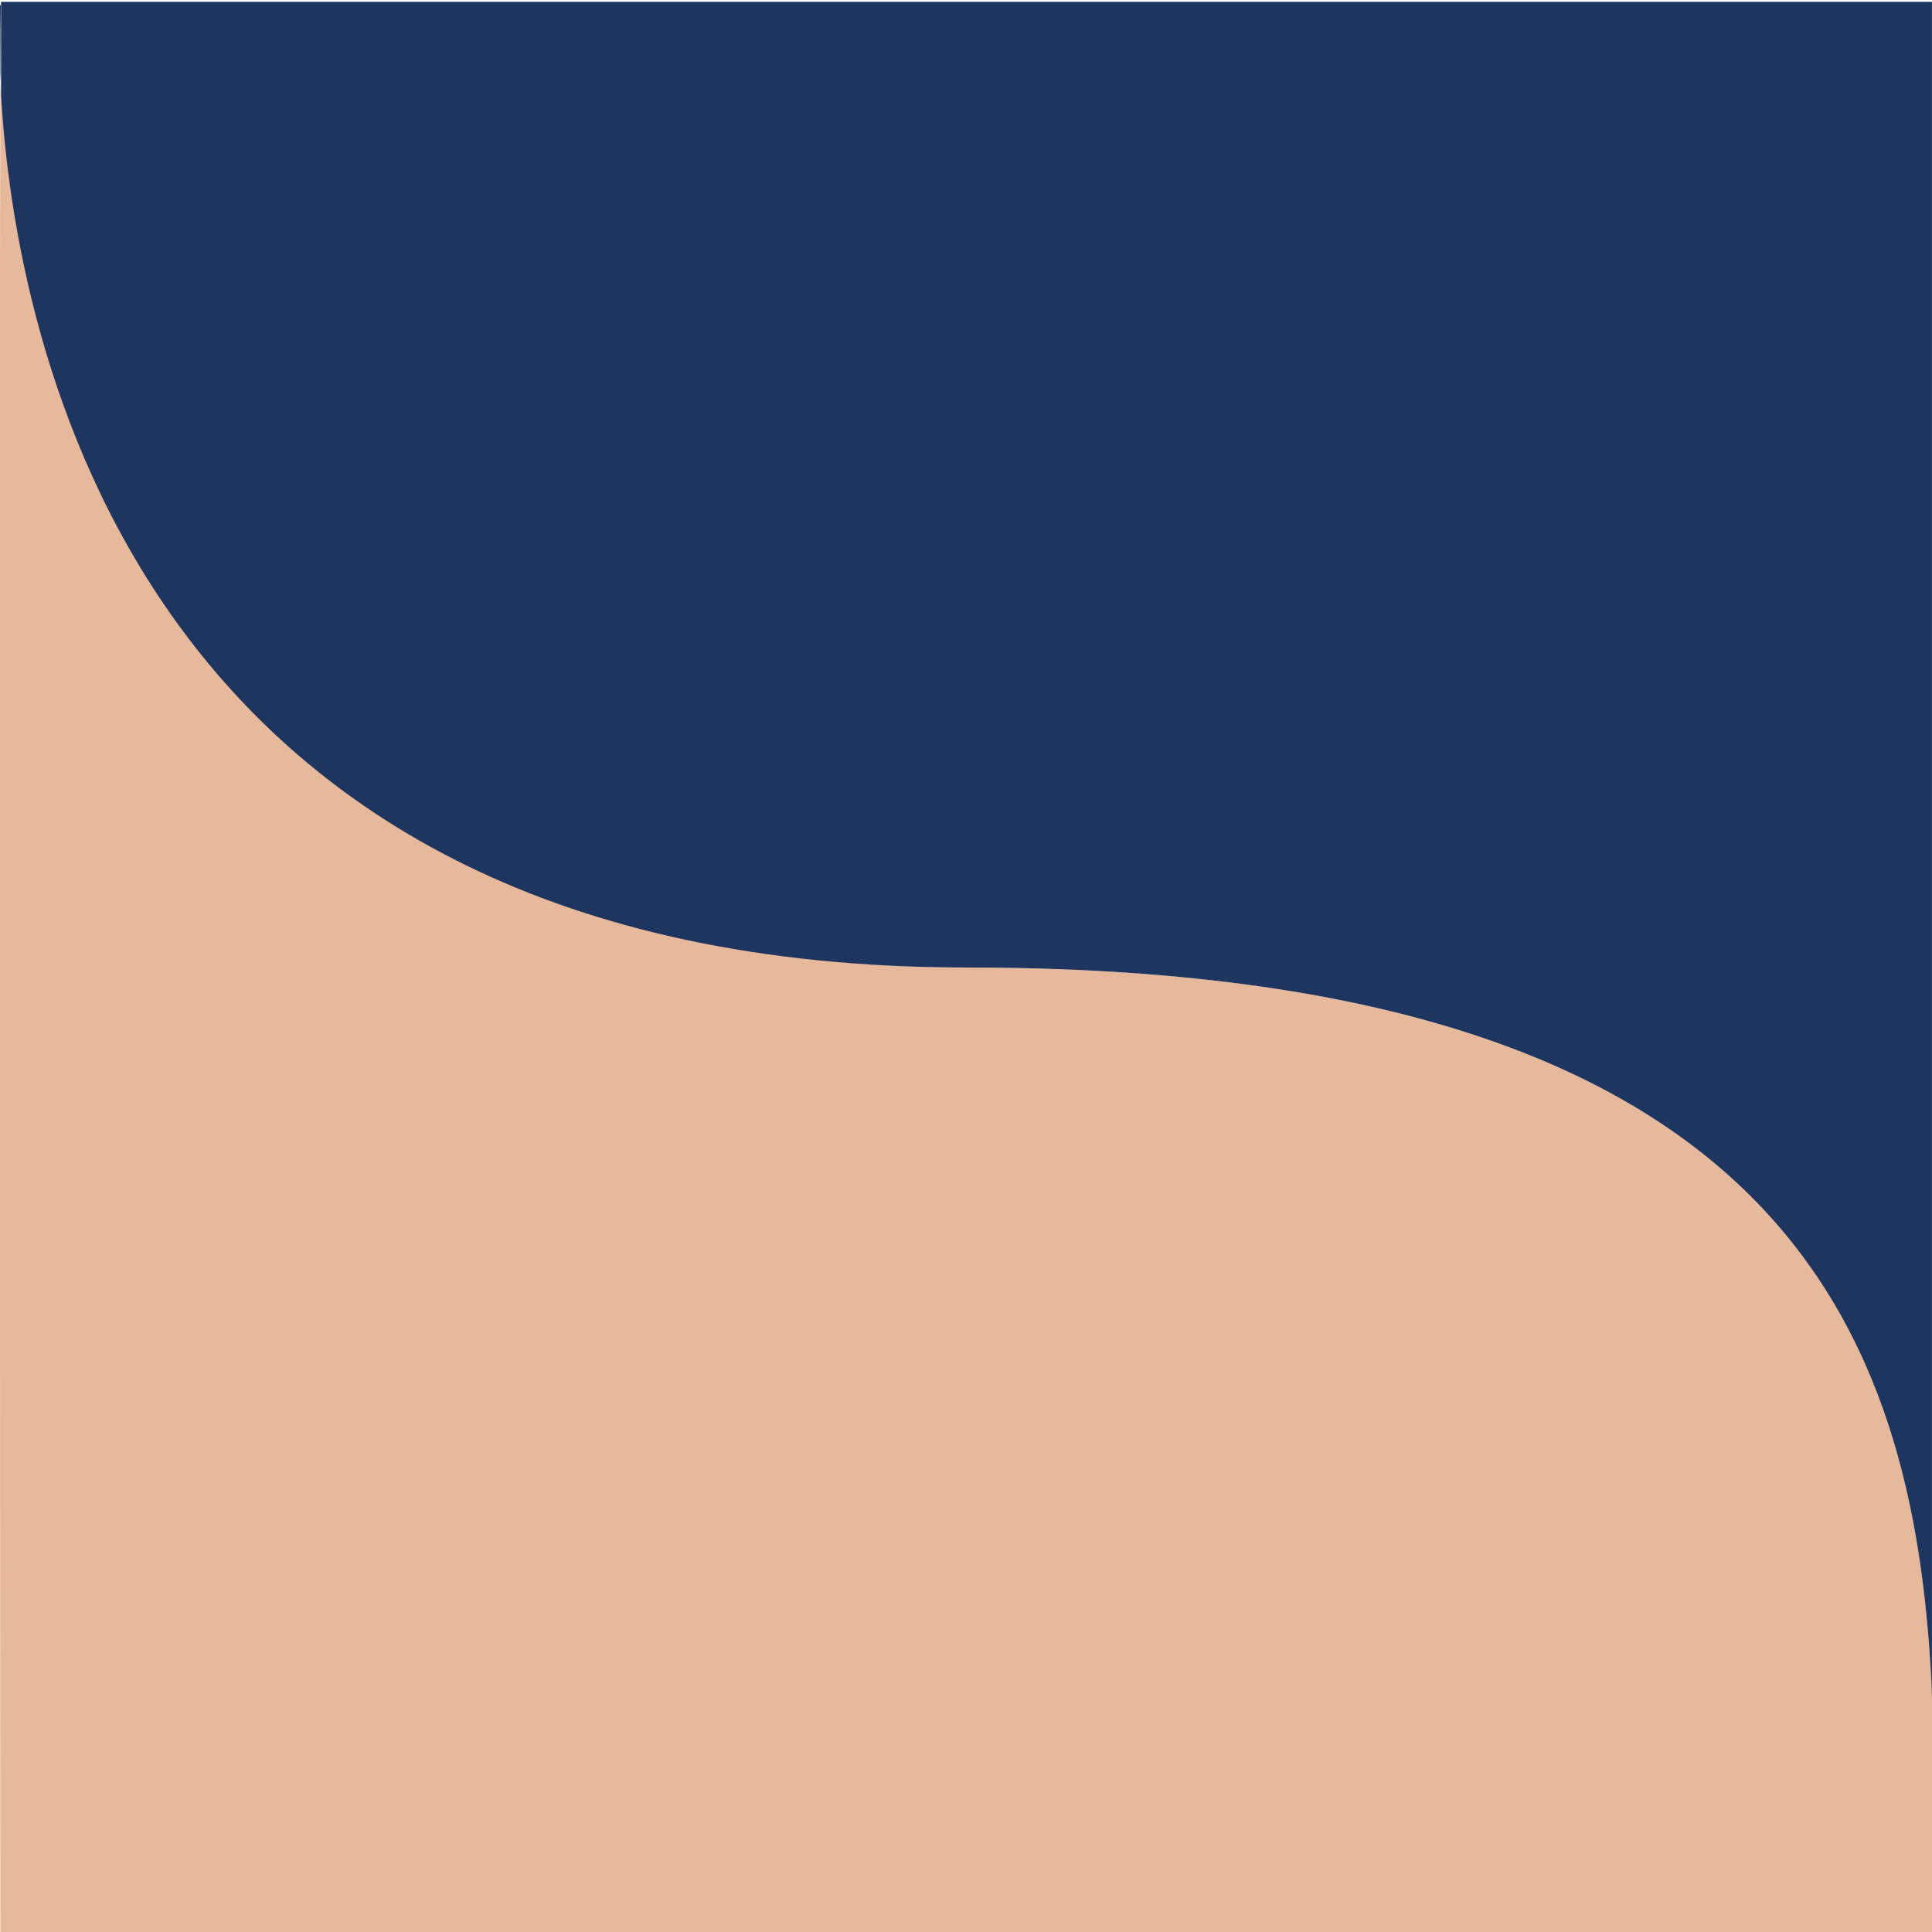
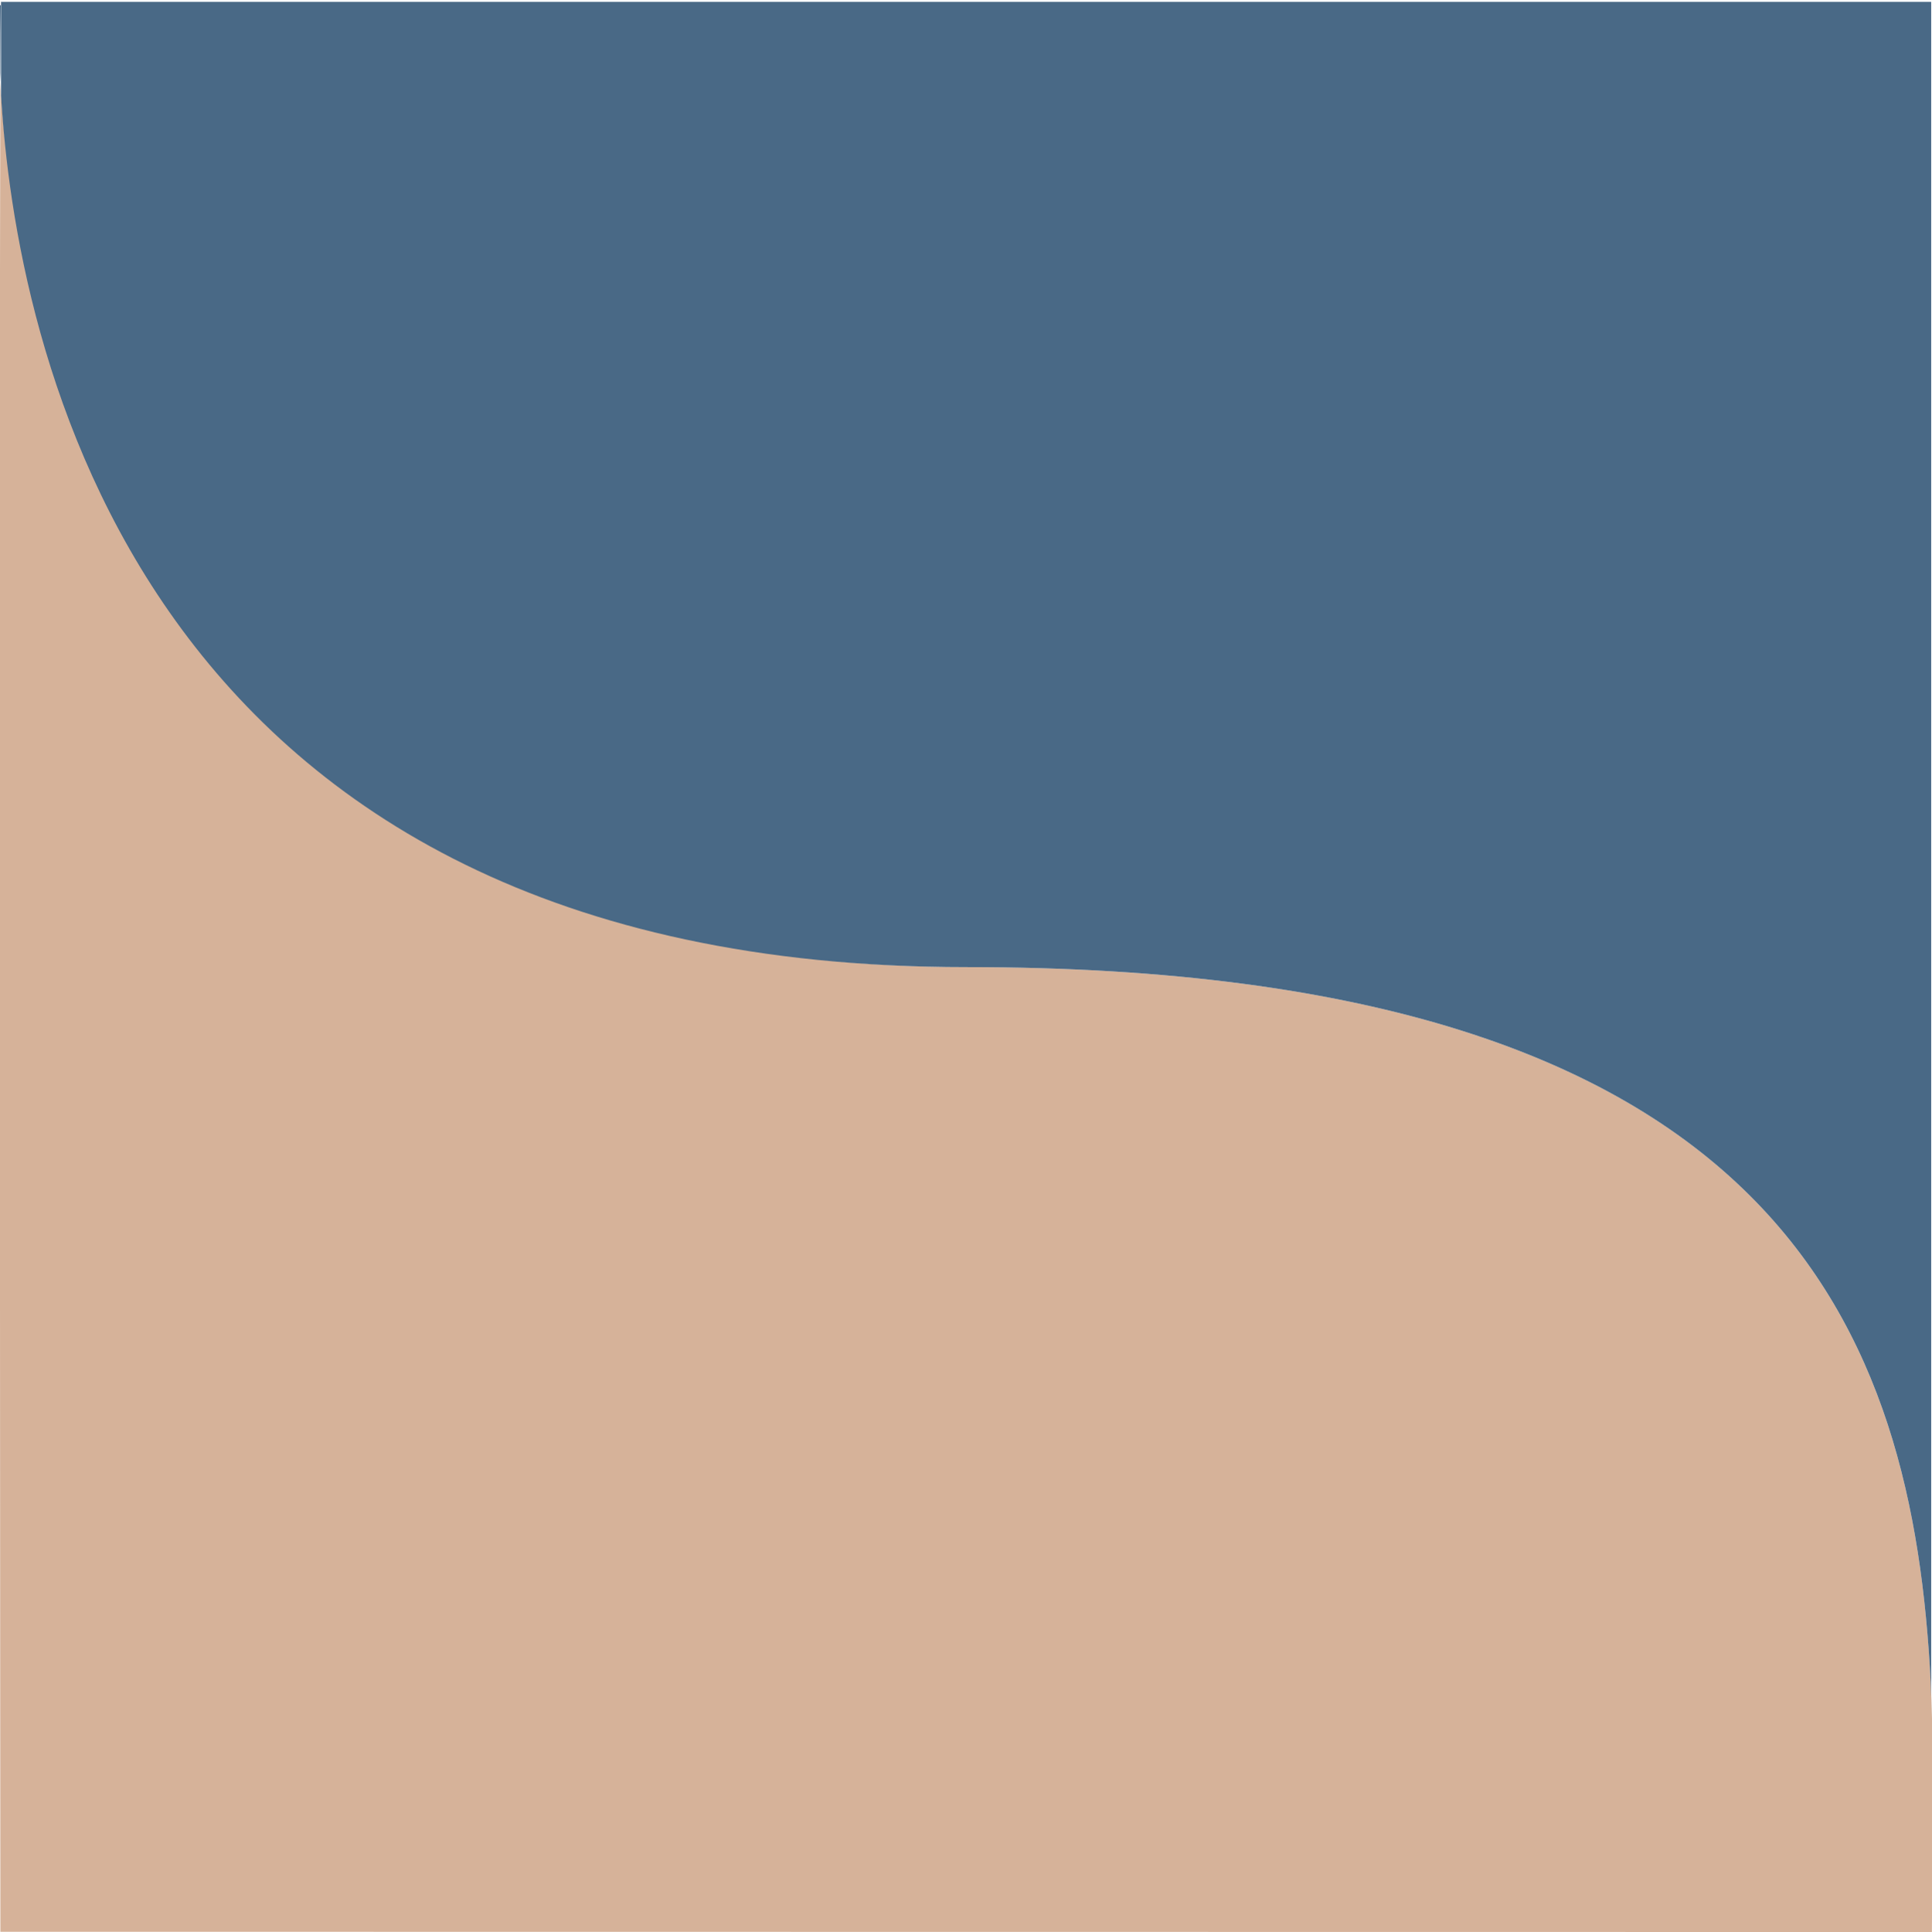
- <svg xmlns="http://www.w3.org/2000/svg" width="200mm" height="200mm" viewBox="0 0 566.93 566.93">
-   <g id="zone-2">
-     <path d="M.29-.22s-.04.6-.06,1.74h.06c.02-1.14.02-1.74,0-1.74Z" fill="#e6b89c" />
-     <path d="M566.78,493.73c-5.23-101.53-42.61-209.82-283.1-209.82S3.18,91.03.1,24.09c-.34,108.47.01,543,.01,543l567.02.07c.02-9.11.14-18.51.22-28.12v-24.01c-.08-7.05-.25-14.16-.57-21.29Z" fill="#e6b89c" />
+ <svg xmlns="http://www.w3.org/2000/svg" viewBox="0 0 566.93 566.93">
+   <g id="zone-1" data-color-id="WT001">
+     <path d="M.29-.22s-.04.6-.06,1.74h.06c.02-1.14.02-1.74,0-1.74Z" fill="#d6b299" />
+     <path d="M566.78,493.73c-5.23-101.53-42.61-209.82-283.1-209.82S3.18,91.03.1,24.09c-.34,108.47.01,543,.01,543l567.02.07c.02-9.11.14-18.51.22-28.12v-24.01c-.08-7.05-.25-14.16-.57-21.29Z" fill="#d6b299" />
  </g>
-   <g id="zone-1">
-     <path d="M567.35,515.02v-5.98c-.12-5.08-.3-10.18-.57-15.31.32,7.13.49,14.24.57,21.29Z" fill="none" />
-     <path d="M.01,1.52s-.56,8.51.09,22.56C.13,12.62.17,4.8.23,1.52H.01Z" fill="#1d355f" />
-     <path d="M283.67,283.91c240.5,0,277.88,108.29,283.1,209.82.06,1.44.1,2.88.15,4.32V.55H.31v27.52c4.13,70.28,38.23,255.84,283.37,255.84Z" fill="#1d355f" />
+   <g id="zone-2" data-color-id="BL017">
+     <path d="M.01,1.52s-.56,8.51.09,22.56C.13,12.62.17,4.8.23,1.52H.01Z" fill="#496986" />
+     <path d="M283.67,283.91c240.5,0,277.88,108.29,283.1,209.82.06,1.44.1,2.88.15,4.32V.55H.31v27.52c4.13,70.28,38.23,255.84,283.37,255.84Z" fill="#496986" />
  </g>
</svg>
